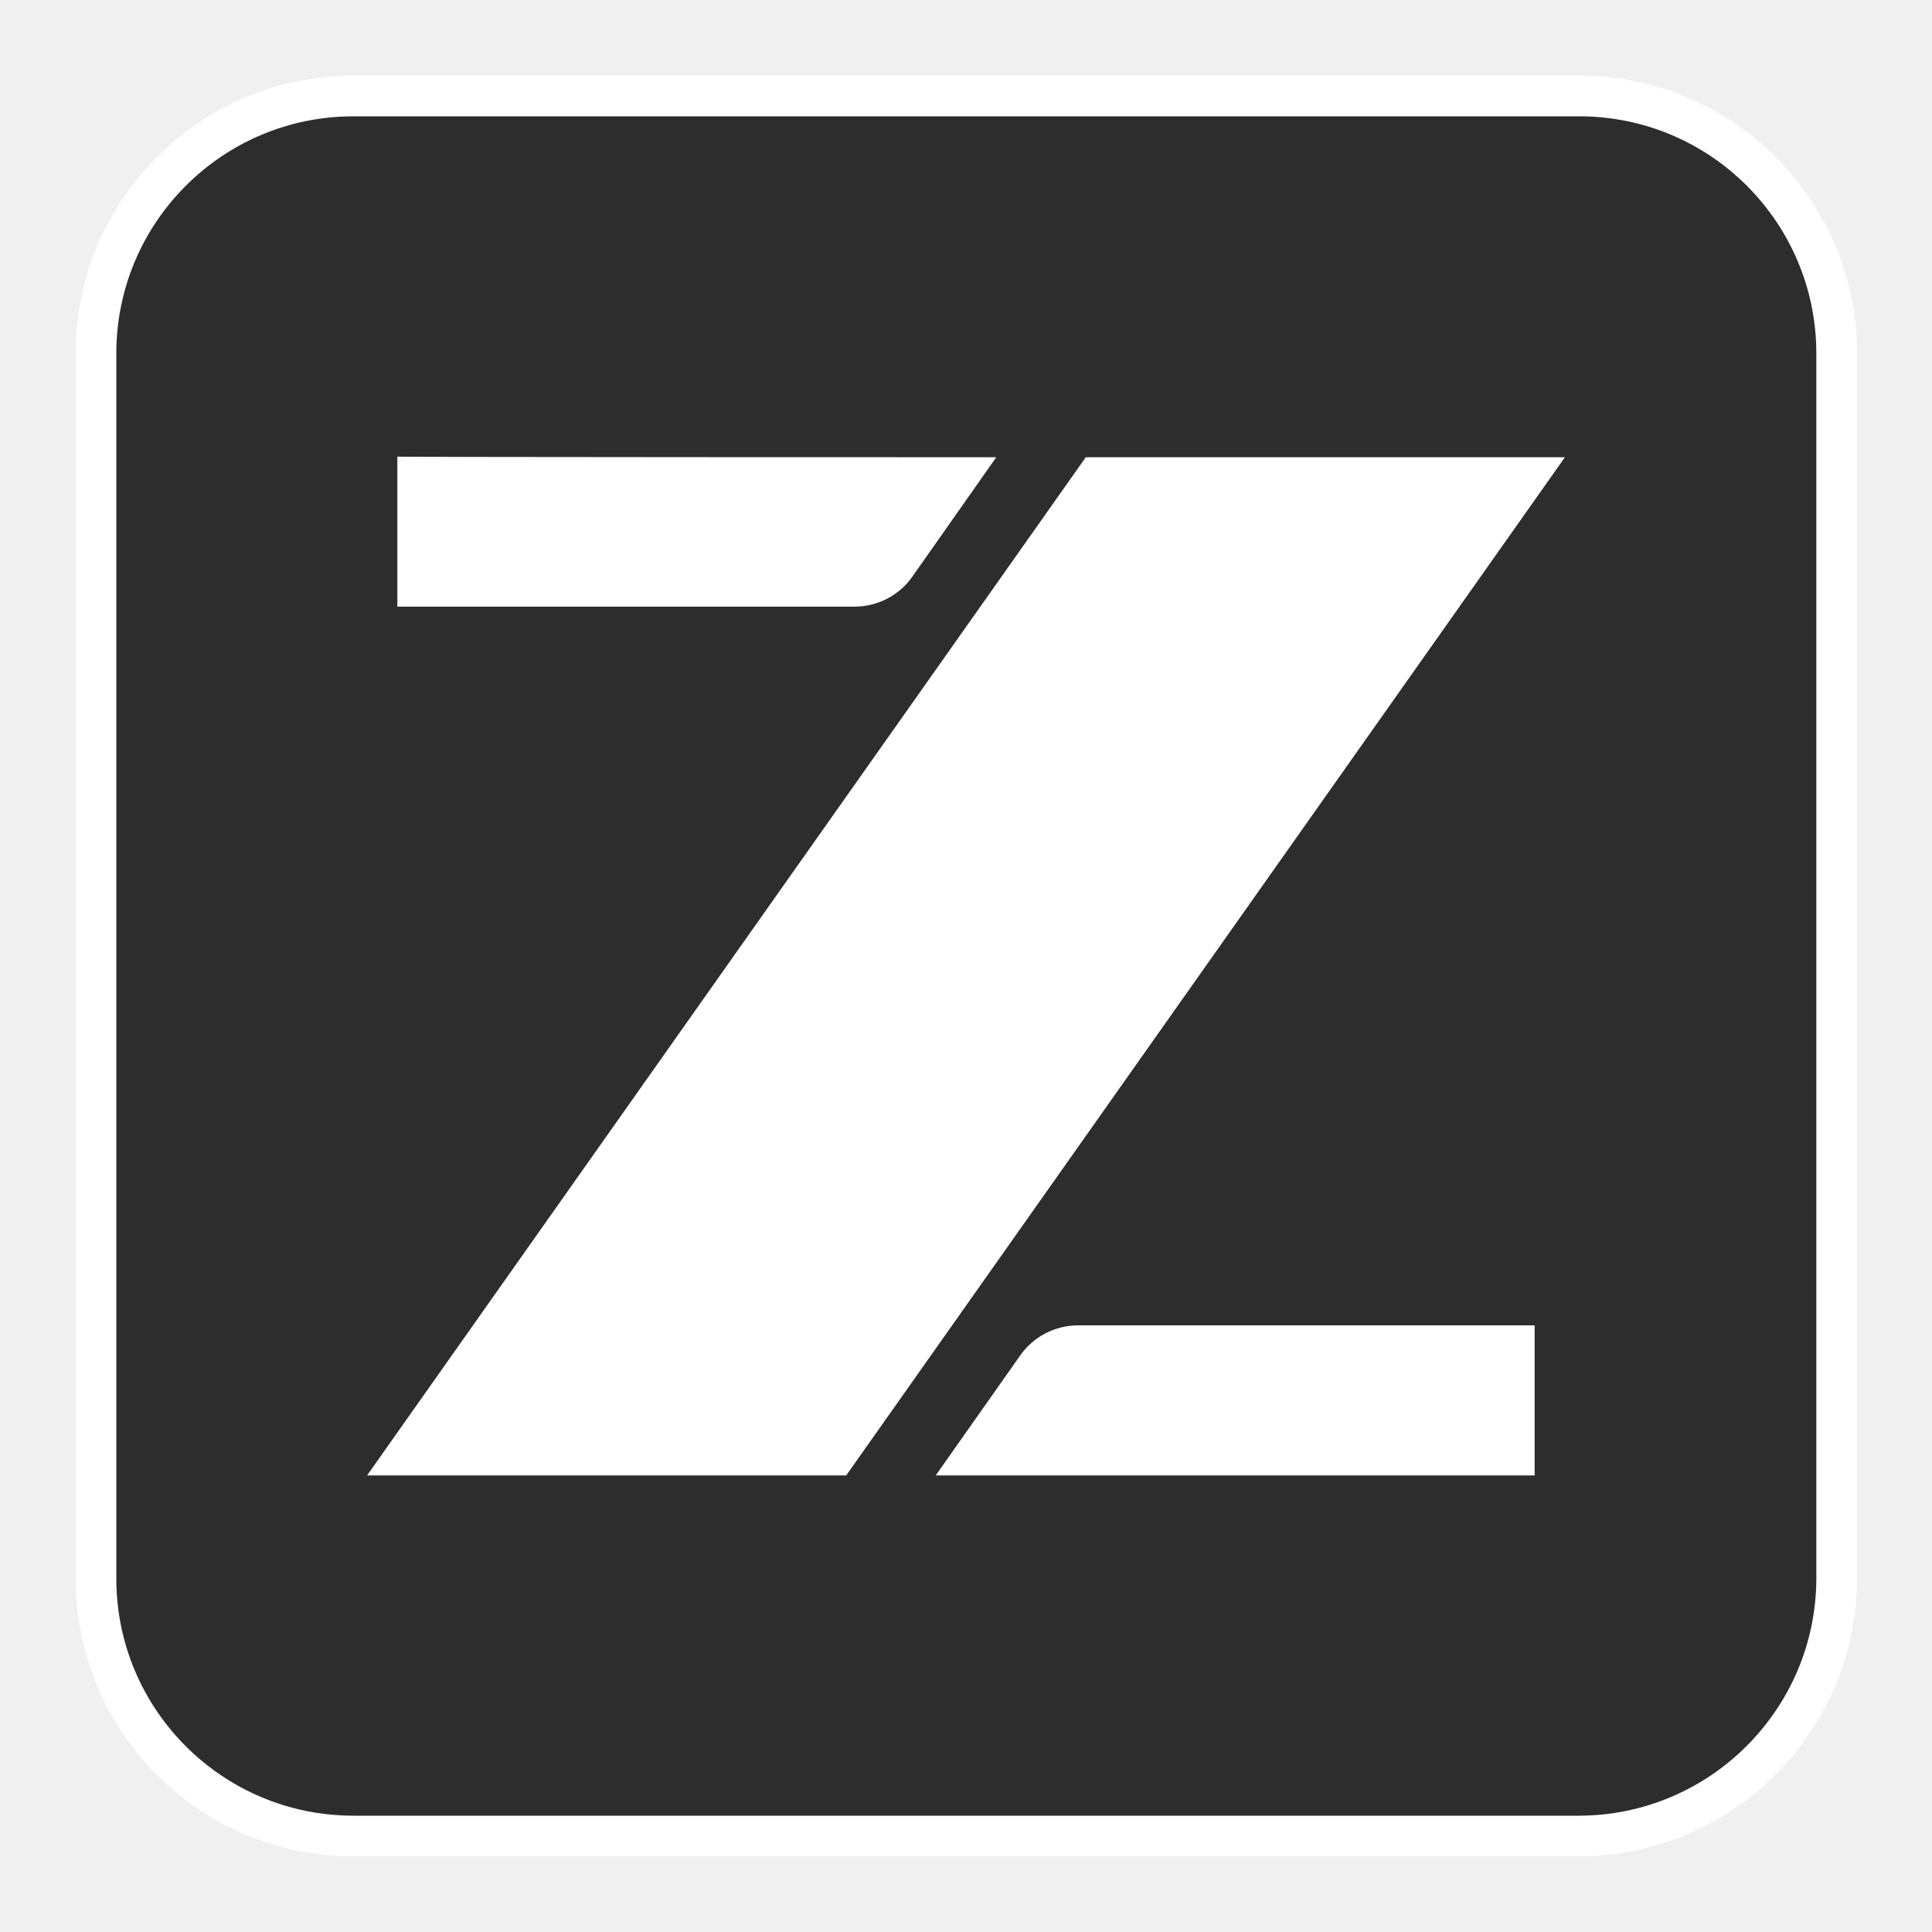
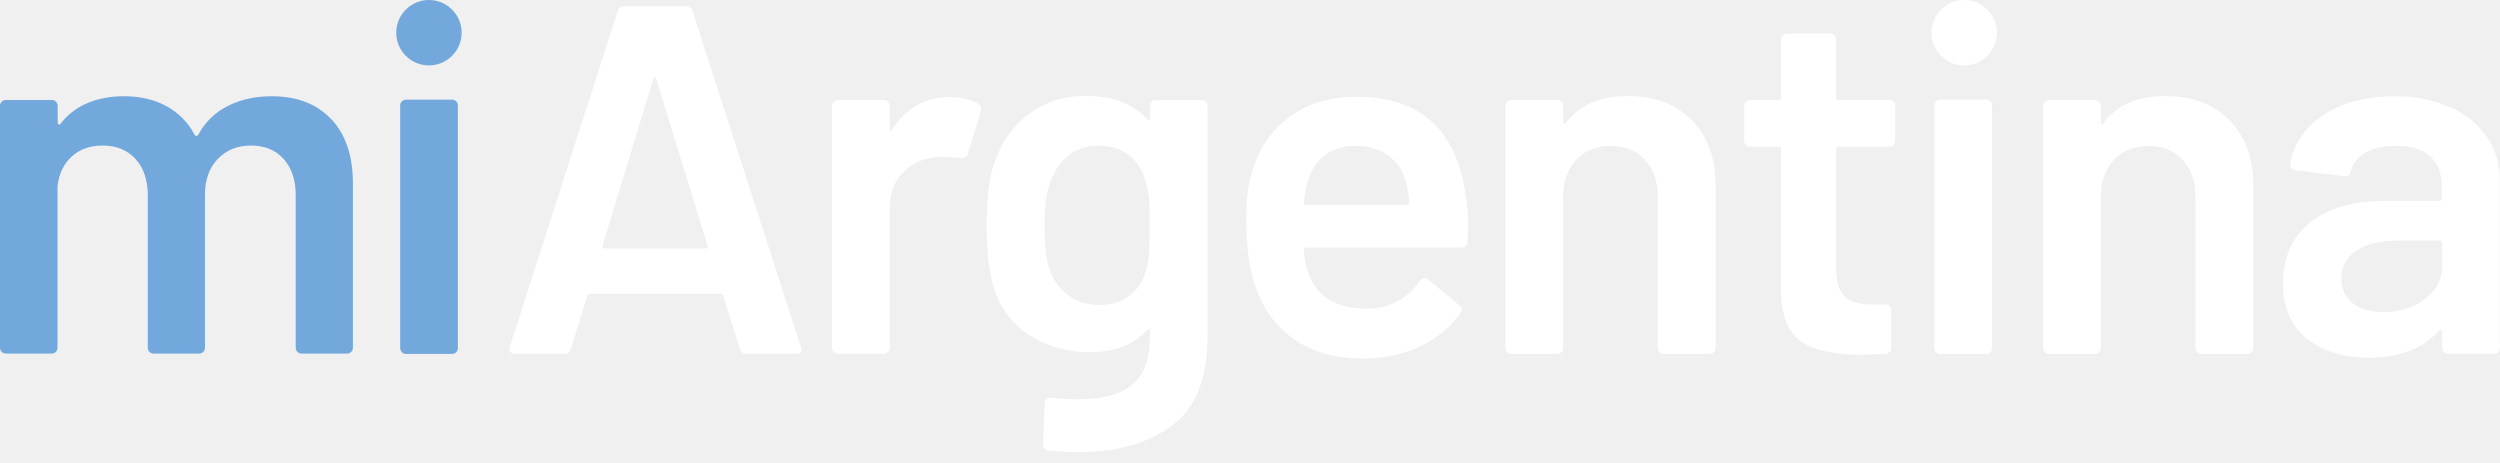
- <svg xmlns="http://www.w3.org/2000/svg" version="1.1" x="0px" y="0px" viewBox="0 0 30 30" style="enable-background:new 0 0 30 30;" xml:space="preserve">
-   <defs>
-     <style type="text/css">
-     .st194{fill:#2D2D2D;stroke:#FFFFFF;stroke-width:0.632;stroke-miterlimit:10;}
-     .st23{fill:#FFFFFF;}
- 
-     .z-breathe {
-       animation: breathe 2.5s ease-in-out infinite;
-     }
- 
-     @keyframes breathe {
-       0%, 100% { opacity: 0.7; }
-       50% { opacity: 1; }
-     }
-   </style>
-   </defs>
-   <g>
-     <path class="st194" d="M24.51,28.51H5.49c-2.21,0-4-1.79-4-4V5.49c0-2.21,1.79-4,4-4h19.03c2.21,0,4,1.79,4,4v19.03     C28.51,26.72,26.72,28.51,24.51,28.51z" />
-     <g class="z-breathe">
-       <path class="st23" d="M15.47,7.1l-1.3,1.85c-0.2,0.29-0.54,0.47-0.9,0.47h-7.1V7.09C6.16,7.1,15.47,7.1,15.47,7.1z" />
-       <polygon class="st23" points="24.3,7.1 13.14,22.91 5.7,22.91 16.86,7.1" />
-       <path class="st23" d="M14.53,22.91l1.31-1.86c0.2-0.29,0.54-0.47,0.9-0.47h7.09v2.33H14.53z" />
-     </g>
-   </g>
+ <svg xmlns="http://www.w3.org/2000/svg" width="146" height="27" viewBox="0 0 146 27" fill="none">
+   <path d="M19.35 6.96C20.19 7.86 20.61 9.11 20.61 10.71V20.3C20.61 20.4 20.58 20.48 20.51 20.55C20.44 20.62 20.36 20.65 20.26 20.65H17.62C17.52 20.65 17.44 20.62 17.37 20.55C17.3 20.48 17.27 20.4 17.27 20.3V11.4C17.27 10.51 17.03 9.81 16.56 9.28C16.09 8.76 15.45 8.5 14.66 8.5C13.87 8.5 13.22 8.76 12.72 9.28C12.22 9.8 11.97 10.5 11.97 11.37V20.3C11.97 20.4 11.94 20.48 11.87 20.55C11.8 20.62 11.72 20.65 11.62 20.65H8.98C8.88 20.65 8.8 20.62 8.73 20.55C8.66 20.48 8.63 20.4 8.63 20.3V11.4C8.63 10.51 8.39 9.81 7.91 9.28C7.43 8.76 6.79 8.5 6 8.5C5.27 8.5 4.66 8.71 4.19 9.14C3.72 9.57 3.44 10.15 3.36 10.88V20.3C3.36 20.4 3.33 20.48 3.26 20.55C3.19 20.62 3.11 20.65 3.01 20.65H0.35C0.25 20.65 0.17 20.62 0.1 20.55C0.03 20.48 0 20.4 0 20.3V6.19C0 6.09 0.03 6.01 0.1 5.94C0.17 5.87 0.25 5.84 0.35 5.84H3.02C3.12 5.84 3.2 5.87 3.27 5.94C3.34 6.01 3.37 6.09 3.37 6.19V7.15C3.37 7.21 3.39 7.25 3.43 7.27C3.47 7.29 3.51 7.27 3.55 7.21C3.97 6.67 4.5 6.27 5.13 6.01C5.76 5.75 6.46 5.62 7.23 5.62C8.18 5.62 9.01 5.81 9.72 6.2C10.43 6.59 10.99 7.15 11.37 7.88C11.43 7.96 11.5 7.96 11.57 7.88C11.99 7.11 12.58 6.54 13.34 6.17C14.09 5.8 14.93 5.62 15.86 5.62C17.35 5.62 18.51 6.07 19.35 6.97V6.96Z" fill="#73A8DC" />
+   <path d="M23.47 20.56C23.4 20.49 23.37 20.41 23.37 20.31V6.17C23.37 6.07 23.4 5.99 23.47 5.92C23.54 5.85 23.62 5.82 23.72 5.82H26.39C26.49 5.82 26.57 5.85 26.64 5.92C26.71 5.99 26.74 6.07 26.74 6.17V20.32C26.74 20.42 26.71 20.5 26.64 20.57C26.57 20.64 26.49 20.67 26.39 20.67H23.72C23.62 20.67 23.54 20.64 23.47 20.57V20.56Z" fill="#73A8DC" />
+   <path d="M25.05 3.82C26.105 3.82 26.96 2.965 26.96 1.91C26.96 0.855 26.105 0 25.05 0C23.995 0 23.14 0.855 23.14 1.91C23.14 2.965 23.995 3.82 25.05 3.82Z" fill="#73A8DC" />
+   <path d="M43.2 20.37L42.24 17.27C42.2 17.19 42.15 17.15 42.09 17.15H34.44C34.38 17.15 34.33 17.19 34.3 17.27L33.34 20.37C33.28 20.56 33.16 20.66 32.96 20.66H30.06C29.94 20.66 29.86 20.63 29.8 20.56C29.74 20.49 29.73 20.39 29.77 20.26L36.07 0.66C36.13 0.47 36.25 0.37 36.45 0.37H40.07C40.26 0.37 40.39 0.47 40.45 0.66L46.77 20.26C46.77 20.26 46.8 20.35 46.8 20.4C46.8 20.57 46.69 20.66 46.48 20.66H43.58C43.39 20.66 43.26 20.56 43.2 20.37ZM35.32 14.51H41.2C41.32 14.51 41.35 14.45 41.32 14.34L38.33 4.63C38.31 4.55 38.28 4.51 38.24 4.51C38.2 4.51 38.17 4.55 38.15 4.63L35.19 14.34C35.17 14.46 35.21 14.51 35.31 14.51H35.32Z" fill="white" />
+   <path d="M57.28 6.26C57.28 6.26 57.28 6.24 57.27 6.23C57.22 6.12 57.13 6.05 57.02 6C56.91 5.95 56.8 5.9 56.68 5.86C56.44 5.78 56.18 5.72 55.93 5.69C55.78 5.67 55.64 5.67 55.49 5.67C54.05 5.67 52.91 6.3 52.11 7.55C52.07 7.61 52.03 7.63 52 7.62C51.98 7.62 51.96 7.57 51.96 7.49V6.19C51.96 6.1 51.93 6.01 51.86 5.95C51.79 5.88 51.71 5.84 51.61 5.84H48.94C48.84 5.84 48.76 5.88 48.69 5.95C48.63 6.01 48.59 6.1 48.59 6.19V20.31C48.59 20.4 48.63 20.49 48.69 20.55C48.76 20.62 48.84 20.66 48.94 20.66H51.61C51.71 20.66 51.79 20.62 51.86 20.55C51.93 20.49 51.96 20.4 51.96 20.31V12.1C51.96 11.25 52.23 10.57 52.78 10.03C53.32 9.5 53.99 9.21 54.81 9.17C55.14 9.17 55.5 9.17 56.09 9.22C56.25 9.23 56.28 9.22 56.37 9.18C56.45 9.14 56.5 9.07 56.53 8.99L56.56 8.88L56.65 8.59L56.77 8.18L56.91 7.72L57.05 7.26L57.17 6.86L57.25 6.59C57.28 6.48 57.32 6.37 57.29 6.26H57.28Z" fill="white" />
+   <path d="M67.25 5.95C67.32 5.88 67.4 5.85 67.5 5.85H70.17C70.27 5.85 70.35 5.88 70.42 5.95C70.49 6.02 70.52 6.1 70.52 6.2V19.68C70.52 22.1 69.83 23.82 68.45 24.85C67.07 25.88 65.26 26.4 63.01 26.4C62.41 26.4 61.82 26.37 61.24 26.31C61.03 26.29 60.92 26.17 60.92 25.93L61.01 23.55C61.01 23.34 61.14 23.23 61.42 23.23C61.98 23.29 62.48 23.32 62.93 23.32C64.38 23.32 65.45 23.03 66.13 22.46C66.82 21.89 67.16 20.93 67.16 19.58V19.35C67.16 19.29 67.14 19.26 67.1 19.25C67.06 19.25 67.02 19.25 66.98 19.29C66.19 20.14 65.07 20.57 63.62 20.57C62.36 20.57 61.21 20.25 60.17 19.61C59.13 18.97 58.4 18 58 16.68C57.75 15.77 57.62 14.6 57.62 13.17C57.62 11.57 57.77 10.34 58.08 9.49C58.47 8.31 59.13 7.37 60.08 6.66C61.03 5.95 62.14 5.6 63.41 5.6C64.94 5.6 66.13 6.04 66.98 6.93C67.02 6.99 67.06 7.01 67.1 6.99C67.14 6.97 67.16 6.93 67.16 6.87V6.17C67.16 6.07 67.19 5.99 67.26 5.92L67.25 5.95ZM67.1 14.79C67.13 14.45 67.14 13.91 67.14 13.15C67.14 12.39 67.13 11.89 67.1 11.57C67.07 11.25 67.01 10.94 66.91 10.63C66.75 9.99 66.44 9.48 65.97 9.09C65.5 8.7 64.89 8.51 64.16 8.51C63.46 8.51 62.87 8.7 62.39 9.09C61.91 9.48 61.56 9.99 61.35 10.63C61.12 11.17 61 12.02 61 13.18C61 14.34 61.1 15.22 61.29 15.7C61.48 16.32 61.84 16.83 62.35 17.22C62.86 17.62 63.48 17.81 64.19 17.81C64.94 17.81 65.55 17.62 66.02 17.23C66.48 16.84 66.79 16.34 66.95 15.72C67.03 15.43 67.08 15.12 67.11 14.78L67.1 14.79Z" fill="white" />
+   <path d="M85.73 13.21L85.7 14.11C85.7 14.34 85.58 14.46 85.35 14.46H76.28C76.18 14.46 76.14 14.51 76.14 14.61C76.2 15.25 76.28 15.68 76.4 15.91C76.86 17.3 77.99 18.01 79.79 18.03C81.1 18.03 82.15 17.49 82.92 16.41C83 16.29 83.09 16.24 83.21 16.24C83.29 16.24 83.35 16.27 83.41 16.33L85.21 17.81C85.38 17.95 85.41 18.1 85.3 18.27C84.7 19.12 83.9 19.78 82.91 20.24C81.91 20.7 80.81 20.94 79.59 20.94C78.08 20.94 76.8 20.6 75.75 19.93C74.7 19.25 73.93 18.31 73.45 17.09C73.01 16.05 72.78 14.6 72.78 12.74C72.78 11.62 72.9 10.71 73.13 10.02C73.52 8.67 74.25 7.6 75.32 6.82C76.39 6.04 77.68 5.65 79.19 5.65C83 5.65 85.14 7.64 85.62 11.62C85.7 12.1 85.74 12.64 85.74 13.24L85.73 13.21ZM77.39 9.05C76.92 9.41 76.58 9.91 76.39 10.54C76.27 10.87 76.2 11.29 76.16 11.82C76.12 11.92 76.16 11.97 76.28 11.97H82.16C82.26 11.97 82.3 11.92 82.3 11.82C82.26 11.34 82.2 10.97 82.13 10.72C81.96 10.02 81.61 9.48 81.1 9.1C80.59 8.71 79.95 8.52 79.17 8.52C78.45 8.52 77.86 8.7 77.39 9.06V9.05Z" fill="white" />
+   <path d="M98.78 7.01C99.72 7.94 100.19 9.2 100.19 10.81V20.32C100.19 20.42 100.16 20.5 100.09 20.57C100.02 20.64 99.94 20.67 99.84 20.67H97.17C97.07 20.67 96.99 20.64 96.92 20.57C96.85 20.5 96.82 20.42 96.82 20.32V11.51C96.82 10.62 96.57 9.9 96.07 9.35C95.57 8.8 94.9 8.52 94.07 8.52C93.24 8.52 92.57 8.79 92.06 9.33C91.55 9.87 91.29 10.59 91.29 11.48V20.32C91.29 20.42 91.26 20.5 91.19 20.57C91.12 20.64 91.04 20.67 90.94 20.67H88.27C88.17 20.67 88.09 20.64 88.02 20.57C87.95 20.5 87.92 20.42 87.92 20.32V6.19C87.92 6.09 87.95 6.01 88.02 5.94C88.09 5.87 88.17 5.84 88.27 5.84H90.94C91.04 5.84 91.12 5.87 91.19 5.94C91.26 6.01 91.29 6.09 91.29 6.19V7.12C91.29 7.18 91.31 7.22 91.35 7.24C91.39 7.26 91.42 7.24 91.44 7.18C92.23 6.14 93.43 5.61 95.03 5.61C96.63 5.61 97.85 6.07 98.78 7V7.01Z" fill="white" />
+   <path d="M110.58 8.47C110.51 8.54 110.43 8.57 110.33 8.57H107.37C107.27 8.57 107.23 8.62 107.23 8.71V15.7C107.23 16.43 107.39 16.97 107.71 17.29C108.03 17.61 108.54 17.78 109.23 17.78H110.1C110.2 17.78 110.28 17.81 110.35 17.88C110.42 17.95 110.45 18.03 110.45 18.13V20.3C110.45 20.51 110.33 20.64 110.1 20.68L108.59 20.71C107.06 20.71 105.92 20.45 105.17 19.93C104.42 19.41 104.03 18.42 104.01 16.97V8.71C104.01 8.61 103.96 8.57 103.86 8.57H102.21C102.11 8.57 102.03 8.54 101.96 8.47C101.89 8.4 101.86 8.32 101.86 8.22V6.19C101.86 6.09 101.89 6.01 101.96 5.94C102.03 5.87 102.11 5.84 102.21 5.84H103.86C103.96 5.84 104.01 5.79 104.01 5.7V2.31C104.01 2.21 104.04 2.13 104.11 2.06C104.18 1.99 104.26 1.96 104.36 1.96H106.88C106.98 1.96 107.06 1.99 107.13 2.06C107.2 2.13 107.23 2.21 107.23 2.31V5.7C107.23 5.8 107.28 5.84 107.37 5.84H110.33C110.43 5.84 110.51 5.87 110.58 5.94C110.65 6.01 110.68 6.09 110.68 6.19V8.22C110.68 8.32 110.65 8.4 110.58 8.47Z" fill="white" />
+   <path d="M113.07 20.56C113 20.49 112.97 20.41 112.97 20.31V6.17C112.97 6.07 113 5.99 113.07 5.92C113.14 5.85 113.22 5.82 113.32 5.82H115.99C116.09 5.82 116.17 5.85 116.24 5.92C116.31 5.99 116.34 6.07 116.34 6.17V20.32C116.34 20.42 116.31 20.5 116.24 20.57C116.17 20.64 116.09 20.67 115.99 20.67H113.32C113.22 20.67 113.14 20.64 113.07 20.57V20.56Z" fill="white" />
+   <path d="M130.18 7.01C131.12 7.94 131.59 9.2 131.59 10.81V20.32C131.59 20.42 131.56 20.5 131.49 20.57C131.42 20.64 131.34 20.67 131.24 20.67H128.57C128.47 20.67 128.39 20.64 128.32 20.57C128.25 20.5 128.22 20.42 128.22 20.32V11.51C128.22 10.62 127.97 9.9 127.47 9.35C126.97 8.8 126.3 8.52 125.47 8.52C124.64 8.52 123.97 8.79 123.46 9.33C122.95 9.87 122.69 10.59 122.69 11.48V20.32C122.69 20.42 122.66 20.5 122.59 20.57C122.52 20.64 122.44 20.67 122.34 20.67H119.67C119.57 20.67 119.49 20.64 119.42 20.57C119.35 20.5 119.32 20.42 119.32 20.32V6.19C119.32 6.09 119.35 6.01 119.42 5.94C119.49 5.87 119.57 5.84 119.67 5.84H122.34C122.44 5.84 122.52 5.87 122.59 5.94C122.66 6.01 122.69 6.09 122.69 6.19V7.12C122.69 7.18 122.71 7.22 122.75 7.24C122.79 7.26 122.82 7.24 122.84 7.18C123.63 6.14 124.83 5.61 126.43 5.61C128.03 5.61 129.25 6.07 130.18 7V7.01Z" fill="white" />
+   <path d="M143.09 6.25C144.02 6.68 144.73 7.26 145.24 8C145.75 8.74 145.99 9.59 145.99 10.54V20.31C145.99 20.41 145.96 20.49 145.89 20.56C145.82 20.63 145.74 20.66 145.64 20.66H142.97C142.87 20.66 142.79 20.63 142.72 20.56C142.65 20.49 142.62 20.41 142.62 20.31V19.38C142.62 19.32 142.6 19.29 142.56 19.28C142.52 19.28 142.48 19.28 142.44 19.32C141.49 20.36 140.12 20.89 138.32 20.89C136.87 20.89 135.68 20.52 134.74 19.79C133.8 19.06 133.33 17.96 133.33 16.51C133.33 15.06 133.86 13.83 134.91 12.99C135.96 12.15 137.45 11.73 139.36 11.73H142.46C142.56 11.73 142.6 11.68 142.6 11.59V10.89C142.6 10.14 142.38 9.55 141.93 9.14C141.49 8.72 140.82 8.52 139.93 8.52C139.2 8.52 138.6 8.65 138.15 8.91C137.7 9.17 137.41 9.53 137.29 10C137.23 10.23 137.1 10.33 136.88 10.29L134.07 9.94C133.97 9.92 133.89 9.89 133.82 9.84C133.75 9.79 133.73 9.73 133.75 9.65C133.9 8.47 134.54 7.5 135.65 6.75C136.76 6 138.16 5.62 139.84 5.62C141.06 5.62 142.13 5.83 143.06 6.26L143.09 6.25ZM141.61 17.47C142.29 16.97 142.62 16.33 142.62 15.56V14.2C142.62 14.1 142.57 14.05 142.48 14.05H140.04C139.02 14.05 138.21 14.24 137.62 14.63C137.03 15.02 136.74 15.57 136.74 16.28C136.74 16.9 136.97 17.38 137.42 17.72C137.87 18.06 138.46 18.23 139.17 18.23C140.12 18.23 140.93 17.98 141.6 17.48L141.61 17.47Z" fill="white" />
+   <path d="M114.71 3.82C115.765 3.82 116.62 2.965 116.62 1.91C116.62 0.855 115.765 0 114.71 0C113.655 0 112.8 0.855 112.8 1.91C112.8 2.965 113.655 3.82 114.71 3.82Z" fill="white" />
</svg>
